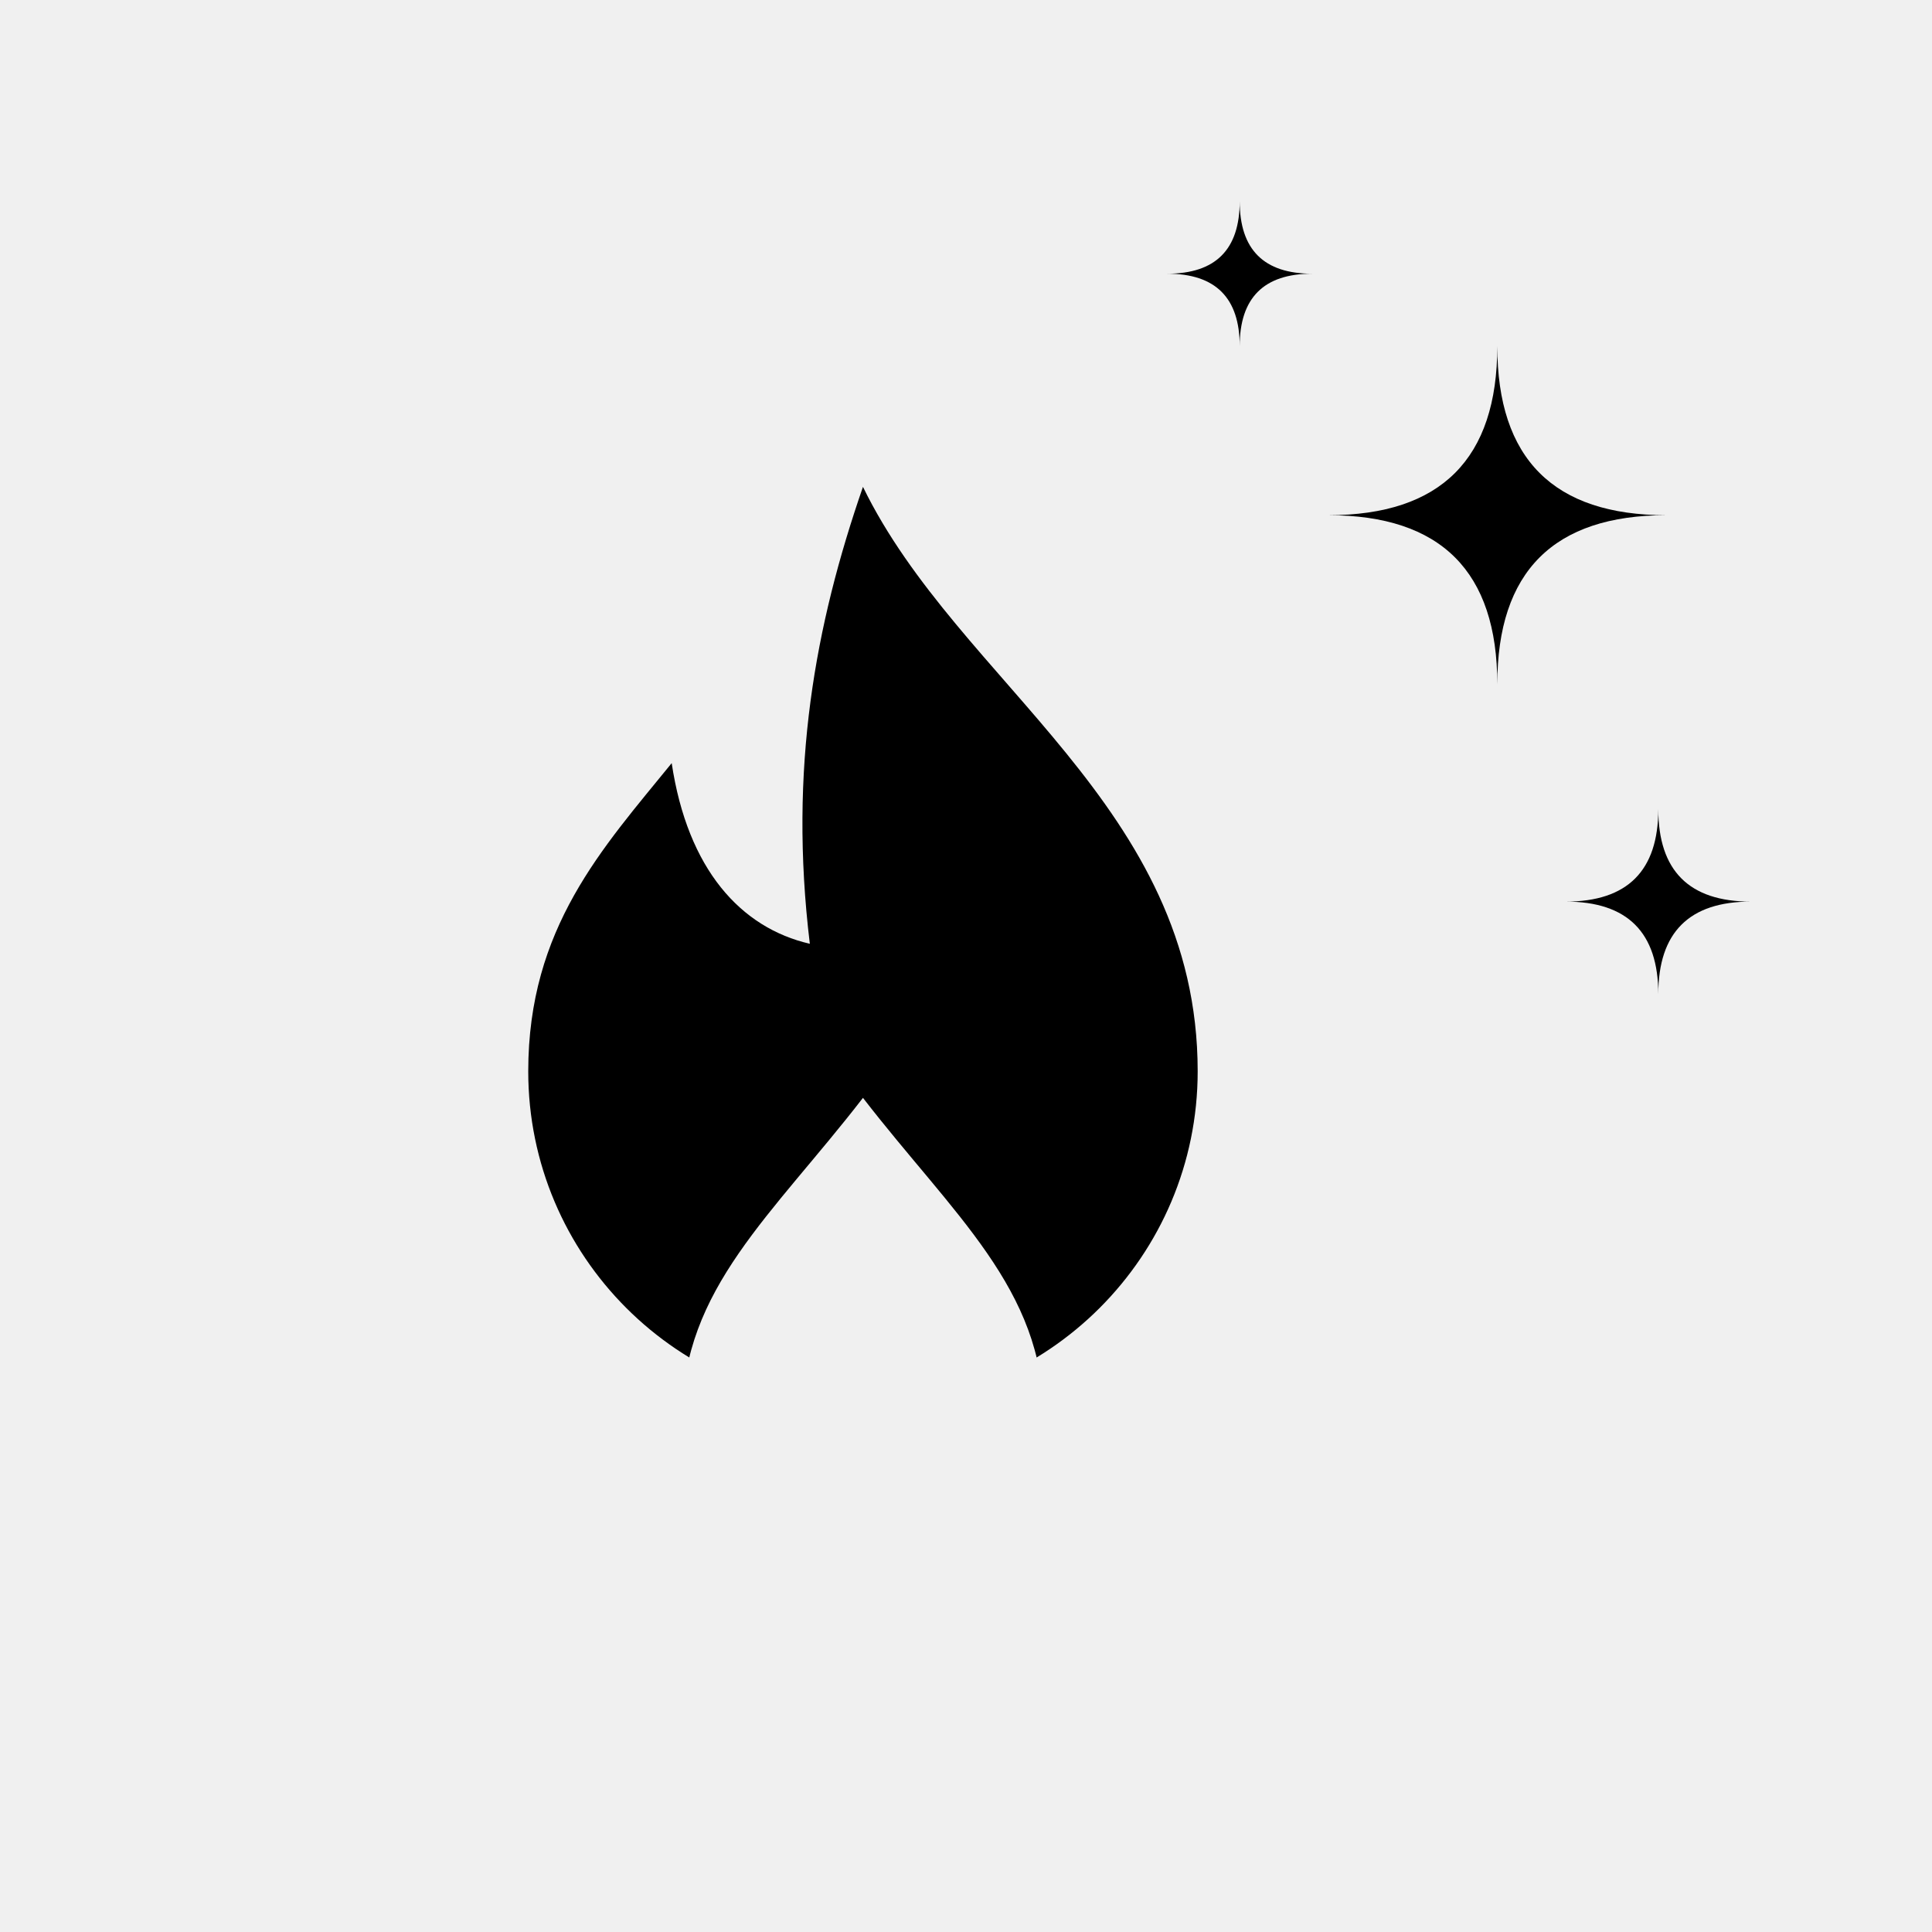
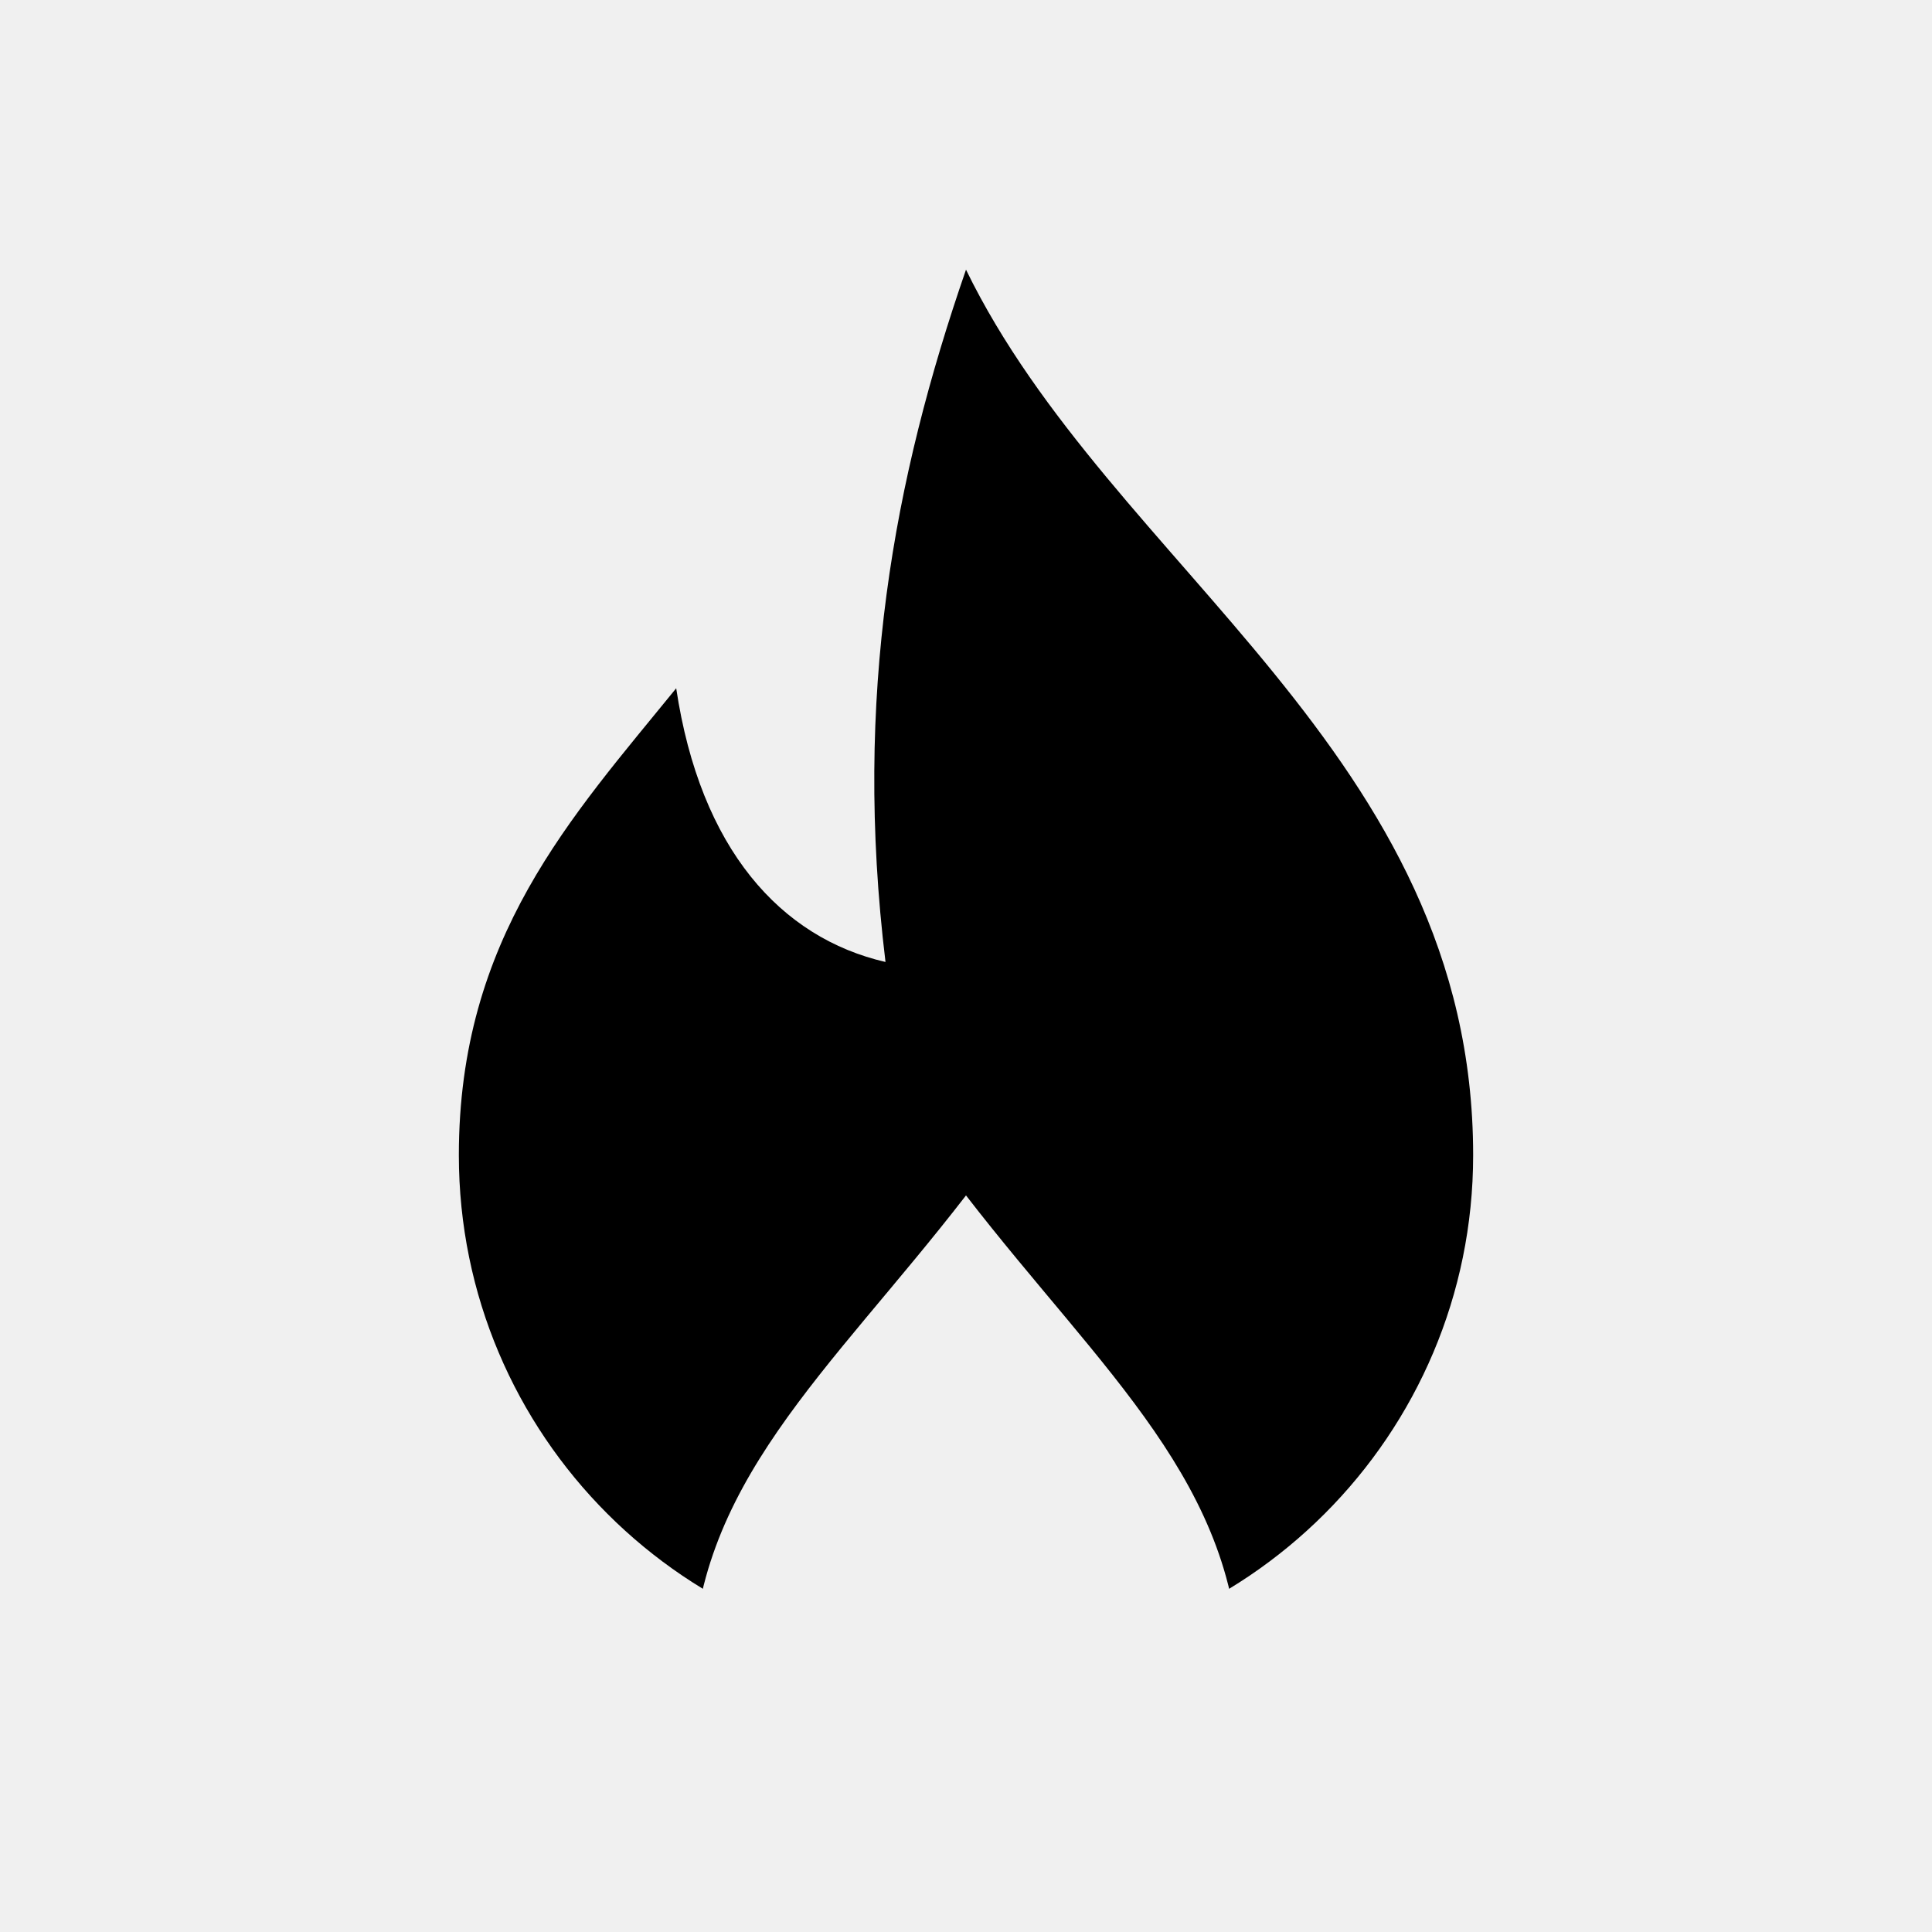
<svg xmlns="http://www.w3.org/2000/svg" viewBox="0 0 24 24" fill="currentColor">
  <defs>
    <mask id="core" maskUnits="userSpaceOnUse" x="-2" y="-2" width="28" height="28">
      <rect x="-2" y="-2" width="28" height="28" fill="#fff" />
      <path fill="#000" d="M12 14.3c1.7 2.2 3.4 3.6 3.4 6a3.4 3.4 0 0 1-6.8 0c0-2.4 1.7-3.8 3.4-6Z" />
    </mask>
  </defs>
-   <g transform="translate(2.8 4.2) scale(.66)">
+   <g transform="translate(0 .55)">
    <path mask="url(#core)" d="M12 2.8c1.8 3.7 6.3 6 6.3 11a6.3 6.3 0 0 1-12.6 0c0-2.7 1.4-4.2 2.7-5.8.3 2 1.3 3.1 2.6 3.4-.4-3.3.1-6 1-8.6Z" />
  </g>
-   <path d="M18.6 4.3Q18.6 6.4 20.7 6.4Q18.6 6.4 18.6 8.5Q18.6 6.4 16.5 6.4Q18.6 6.4 18.6 4.3ZM20.6 10.05Q20.6 11.2 21.75 11.2Q20.6 11.2 20.6 12.35Q20.6 11.2 19.45 11.2Q20.6 11.2 20.6 10.05ZM15.4 2.5Q15.4 3.4 16.3 3.4Q15.4 3.4 15.4 4.3Q15.4 3.4 14.5 3.4Q15.4 3.4 15.4 2.5Z" />
</svg>
